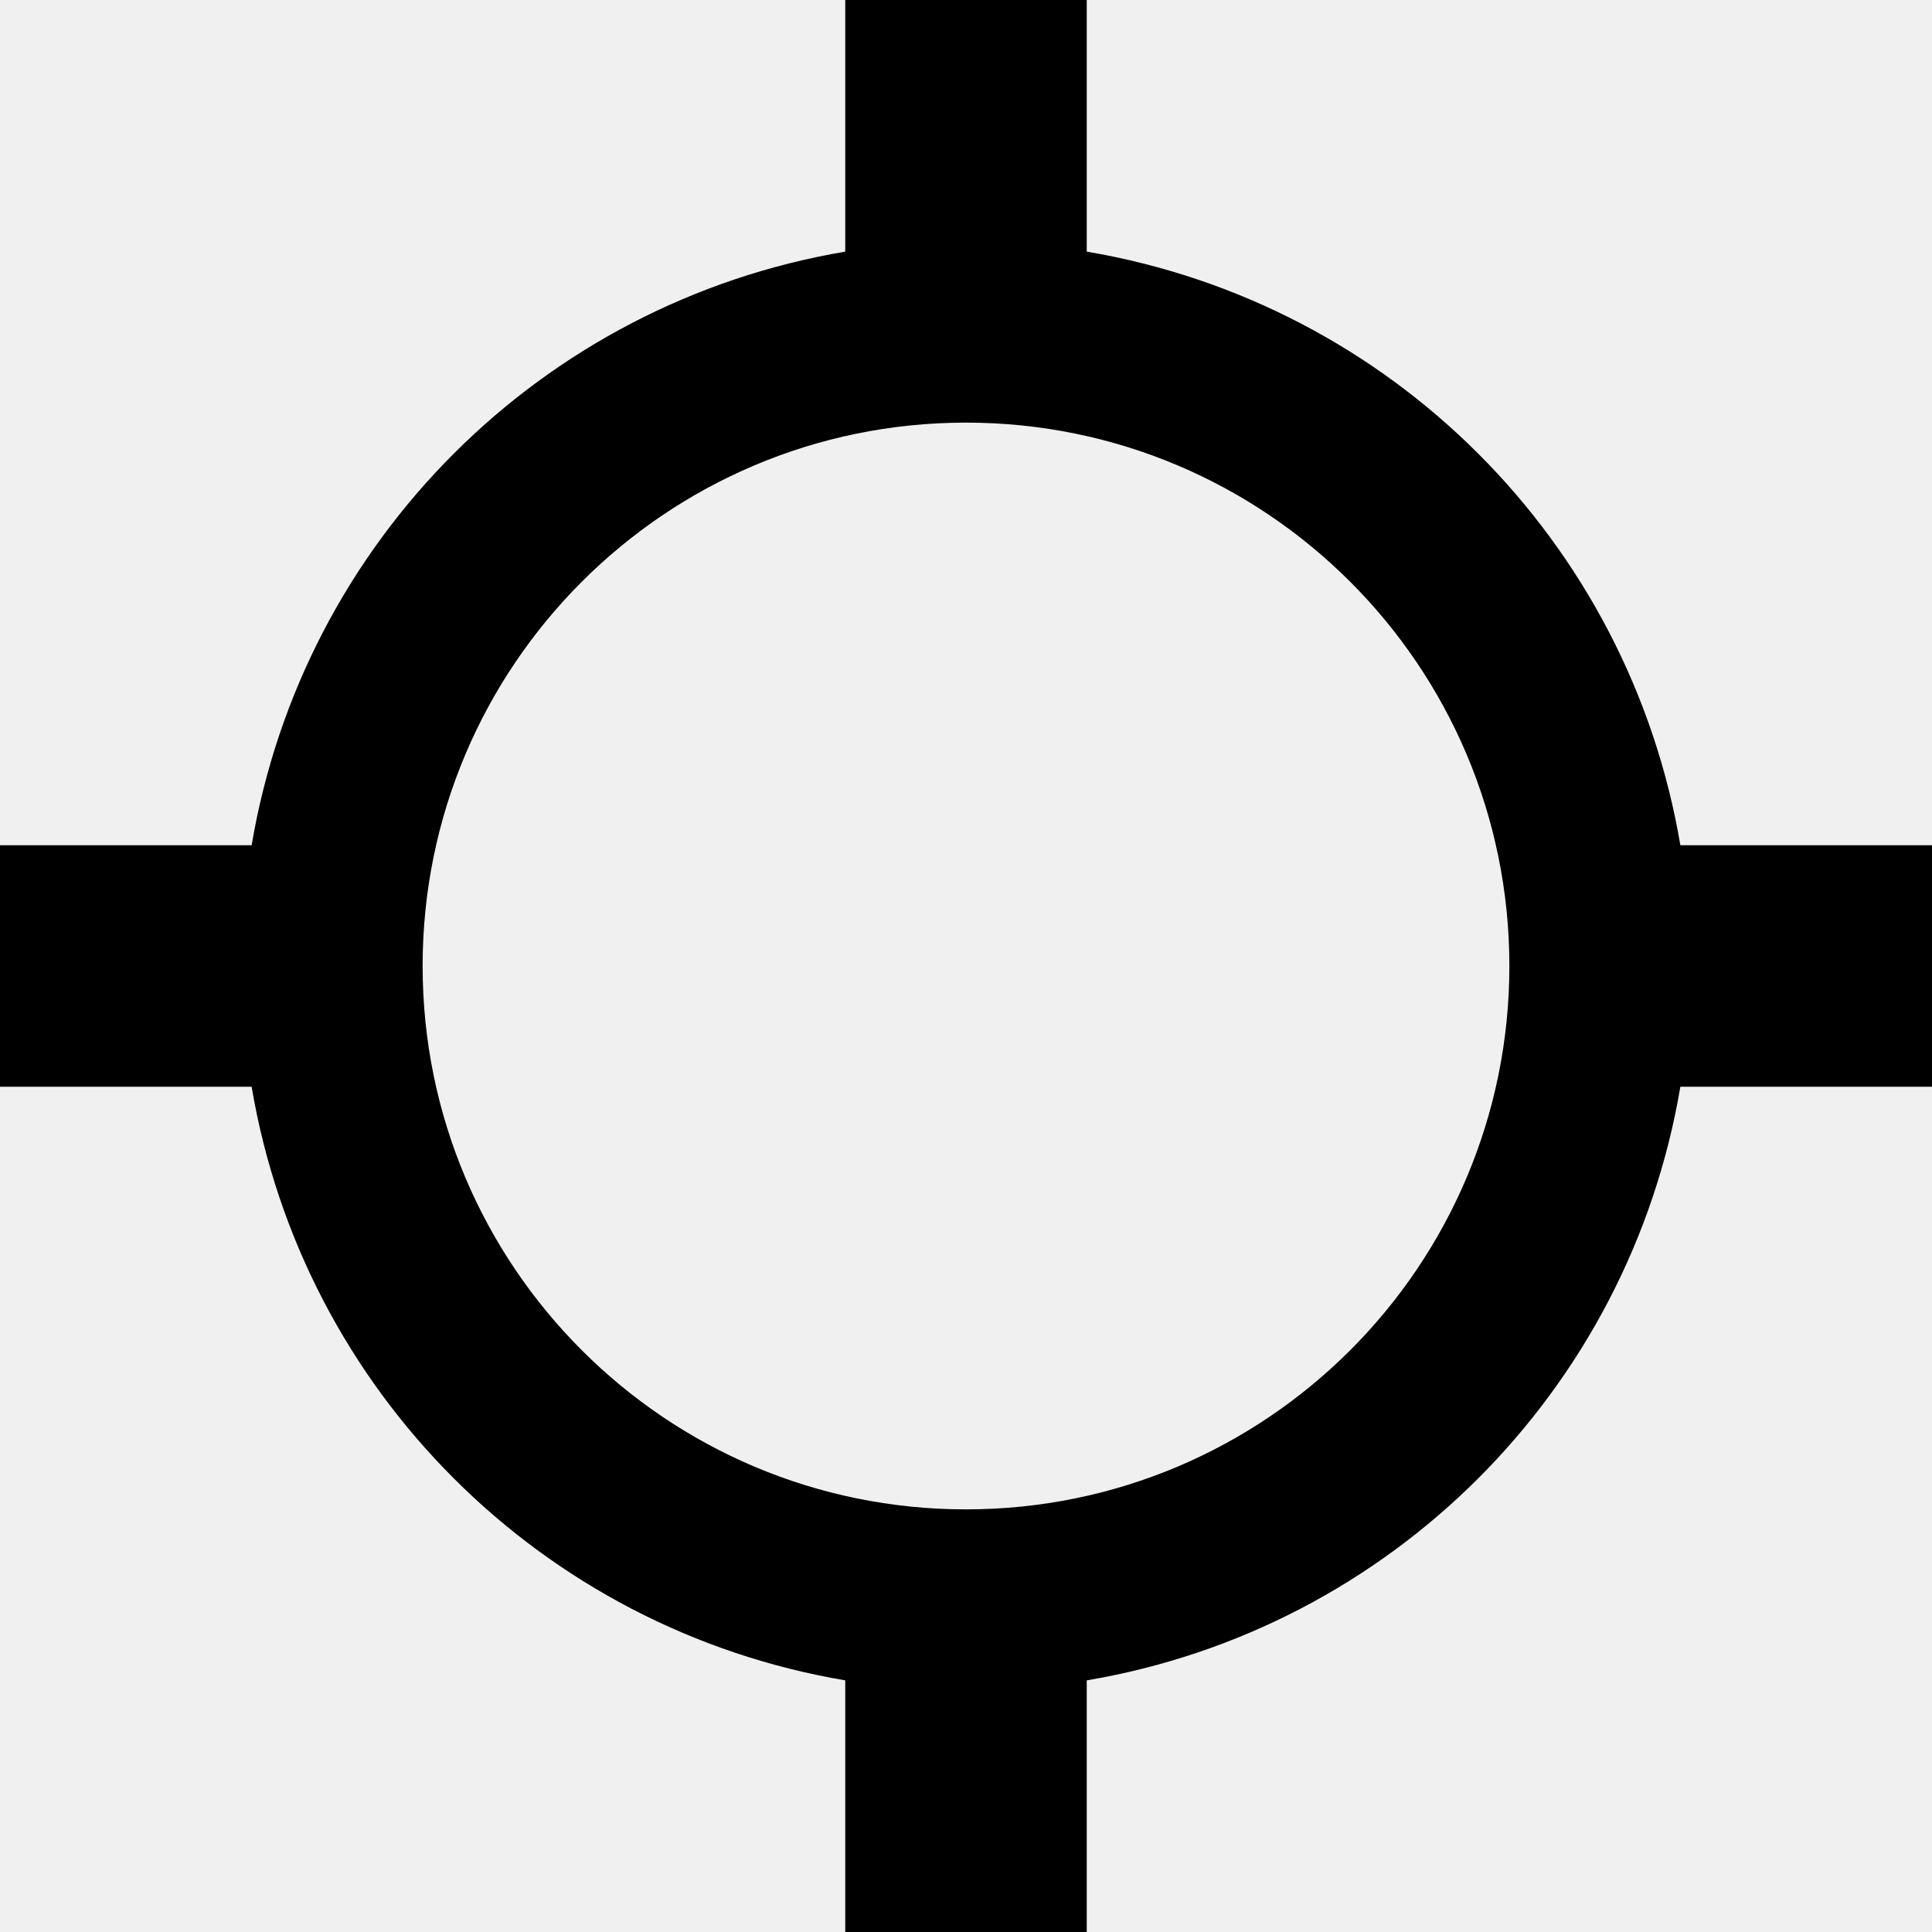
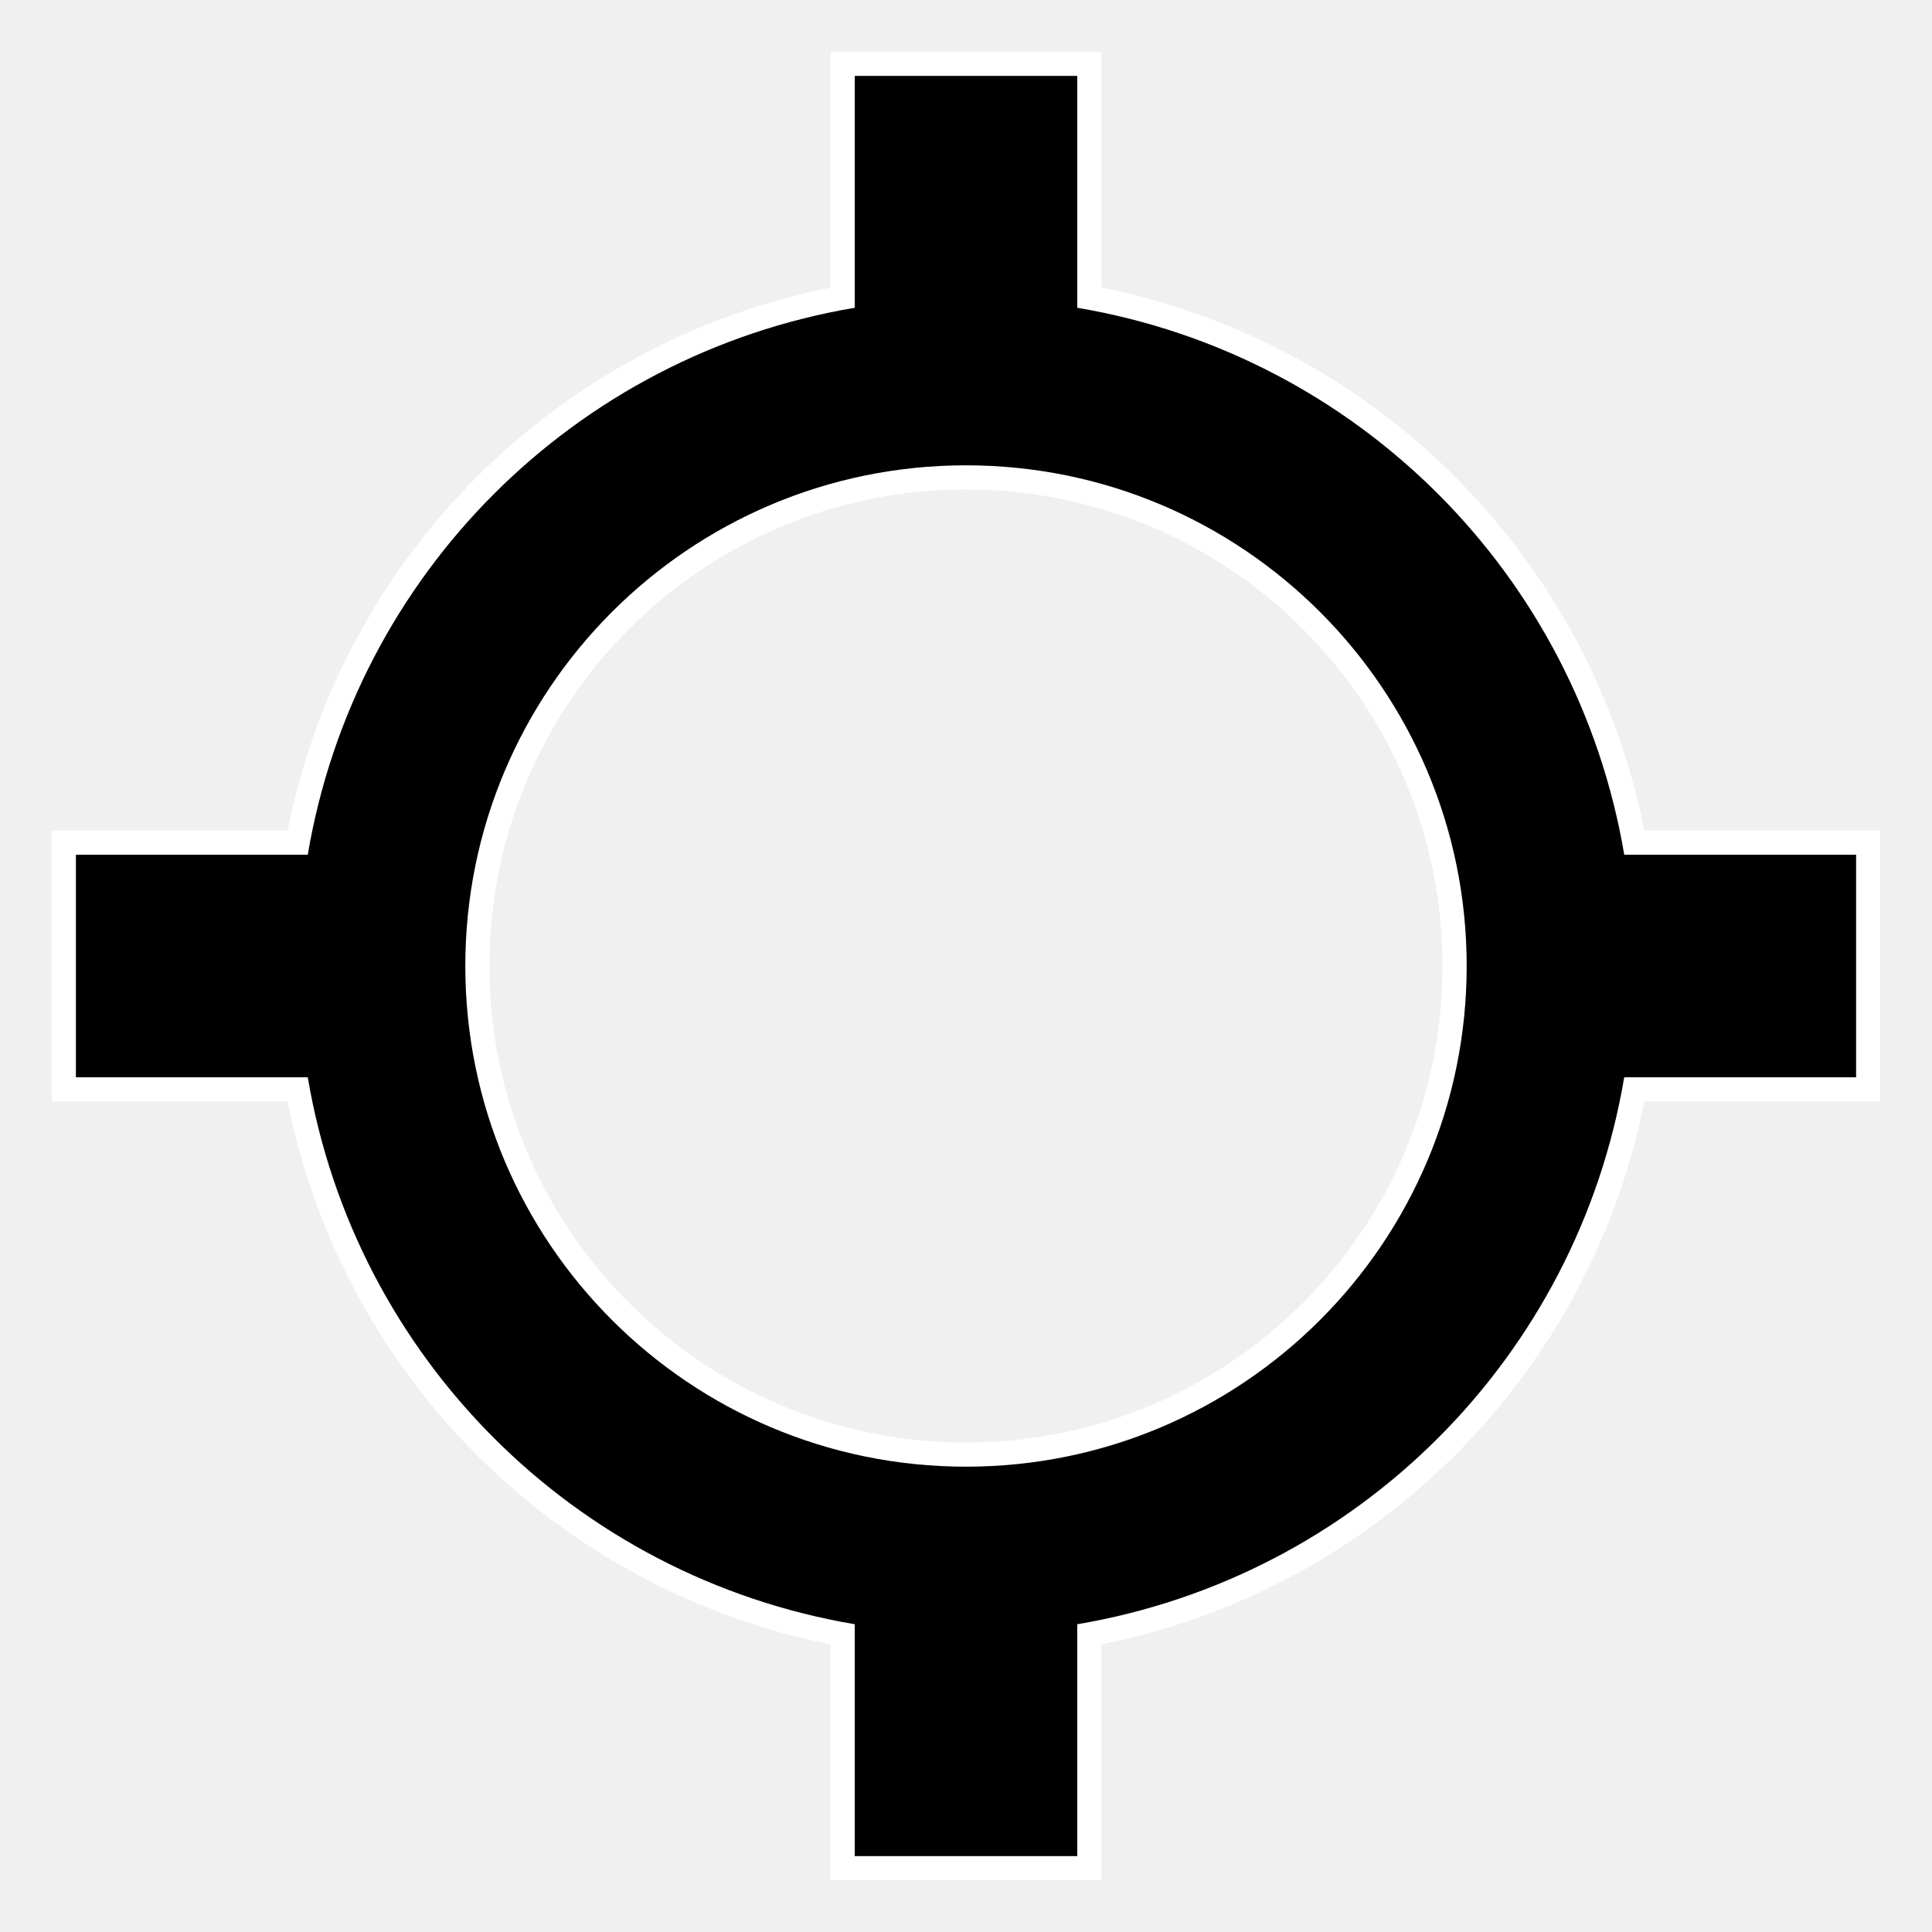
- <svg xmlns="http://www.w3.org/2000/svg" id="svg8" version="1.1" viewBox="0 0 211.667 211.667" height="800" width="800">
+ <svg xmlns="http://www.w3.org/2000/svg" width="800" height="800" viewBox="0 0 211.667 211.667" version="1.1" id="svg8">
  <defs id="defs2" />
-   <g id="layer1">
-     <path transform="scale(0.2645833)" d="M 350 0 L 350 104.195 A 300 300 0 0 0 104.197 350 L 0 350 L 0 450 L 104.195 450 A 300 300 0 0 0 350 695.803 L 350 800 L 450 800 L 450 695.805 A 300 300 0 0 0 695.803 450 L 800 450 L 800 350 L 695.805 350 A 300 300 0 0 0 450 104.197 L 450 0 L 350 0 z M 399.748 175 A 225 225 0 0 1 400 175 A 225 225 0 0 1 625 400 A 225 225 0 0 1 400 625 A 225 225 0 0 1 175 400 A 225 225 0 0 1 399.748 175 z " style="opacity:1;fill:#000000;stroke:none;stroke-width:337.605;stroke-opacity:1;fill-opacity:1" id="path837" />
+   <g style="display:inline" id="layer5" />
+   <g style="display:inline" id="layer4">
+     <path d="M 93.644,8.315 V 33.718 A 73.138,73.138 0 0 0 33.718,93.644 H 8.315 v 24.379 H 33.718 A 73.138,73.138 0 0 0 93.644,177.948 v 25.403 h 24.379 v -25.402 a 73.138,73.138 0 0 0 59.925,-59.926 h 25.403 V 93.644 H 177.949 A 73.138,73.138 0 0 0 118.023,33.718 V 8.315 Z m 12.128,42.664 a 54.854,54.854 0 0 1 0.061,0 54.854,54.854 0 0 1 54.854,54.854 54.854,54.854 0 0 1 -54.854,54.854 54.854,54.854 0 0 1 -54.854,-54.854 54.854,54.854 0 0 1 54.792,-54.854 z" style="display:inline;opacity:1;fill:none;fill-opacity:1;stroke:#ffffff;stroke-width:5.292;stroke-opacity:1;stroke-miterlimit:4;stroke-dasharray:none" id="path1634" />
+   </g>
+   <g style="display:inline" id="layer1">
+     <path id="path837" style="opacity:1;fill:#000000;fill-opacity:1;stroke:none;stroke-width:82.306;stroke-opacity:1" d="M 93.644,8.315 V 33.718 A 73.138,73.138 0 0 0 33.718,93.644 H 8.315 v 24.379 H 33.718 A 73.138,73.138 0 0 0 93.644,177.948 v 25.403 h 24.379 v -25.402 a 73.138,73.138 0 0 0 59.925,-59.926 h 25.403 V 93.644 H 177.949 A 73.138,73.138 0 0 0 118.023,33.718 V 8.315 Z m 12.128,42.664 a 54.854,54.854 0 0 1 0.061,0 54.854,54.854 0 0 1 54.854,54.854 54.854,54.854 0 0 1 -54.854,54.854 54.854,54.854 0 0 1 -54.854,-54.854 54.854,54.854 0 0 1 54.792,-54.854 z" />
  </g>
</svg>
